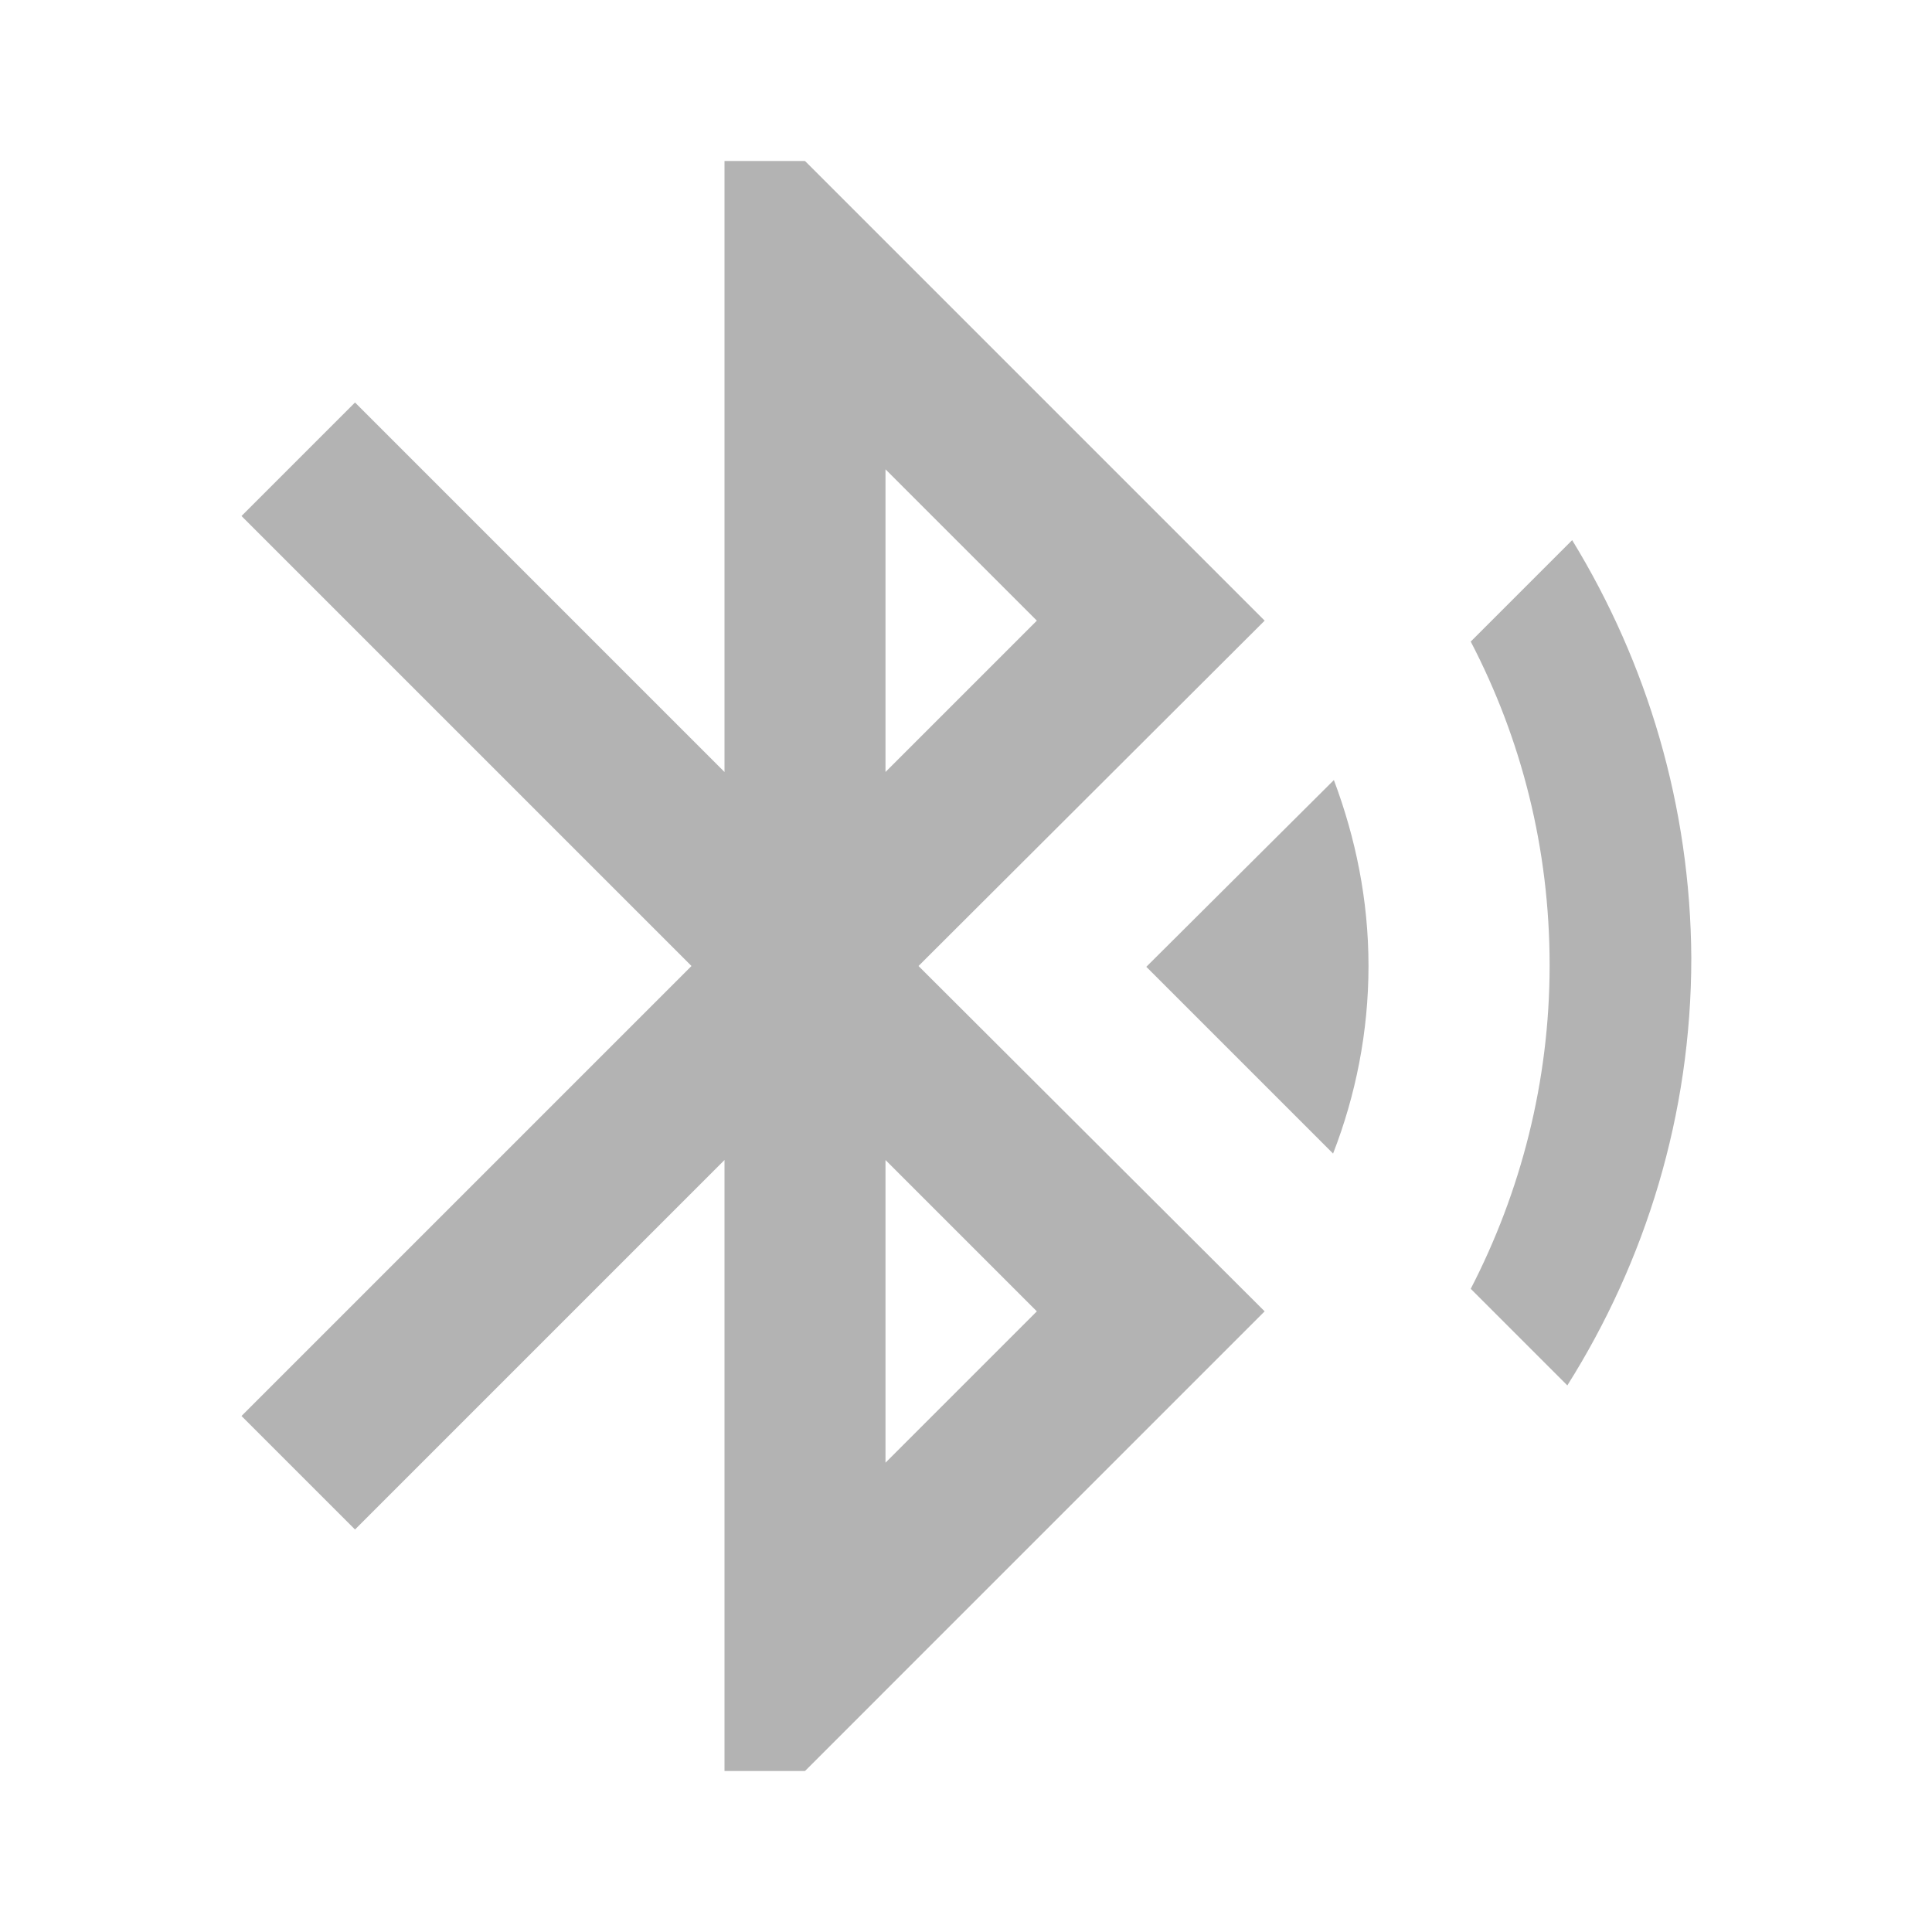
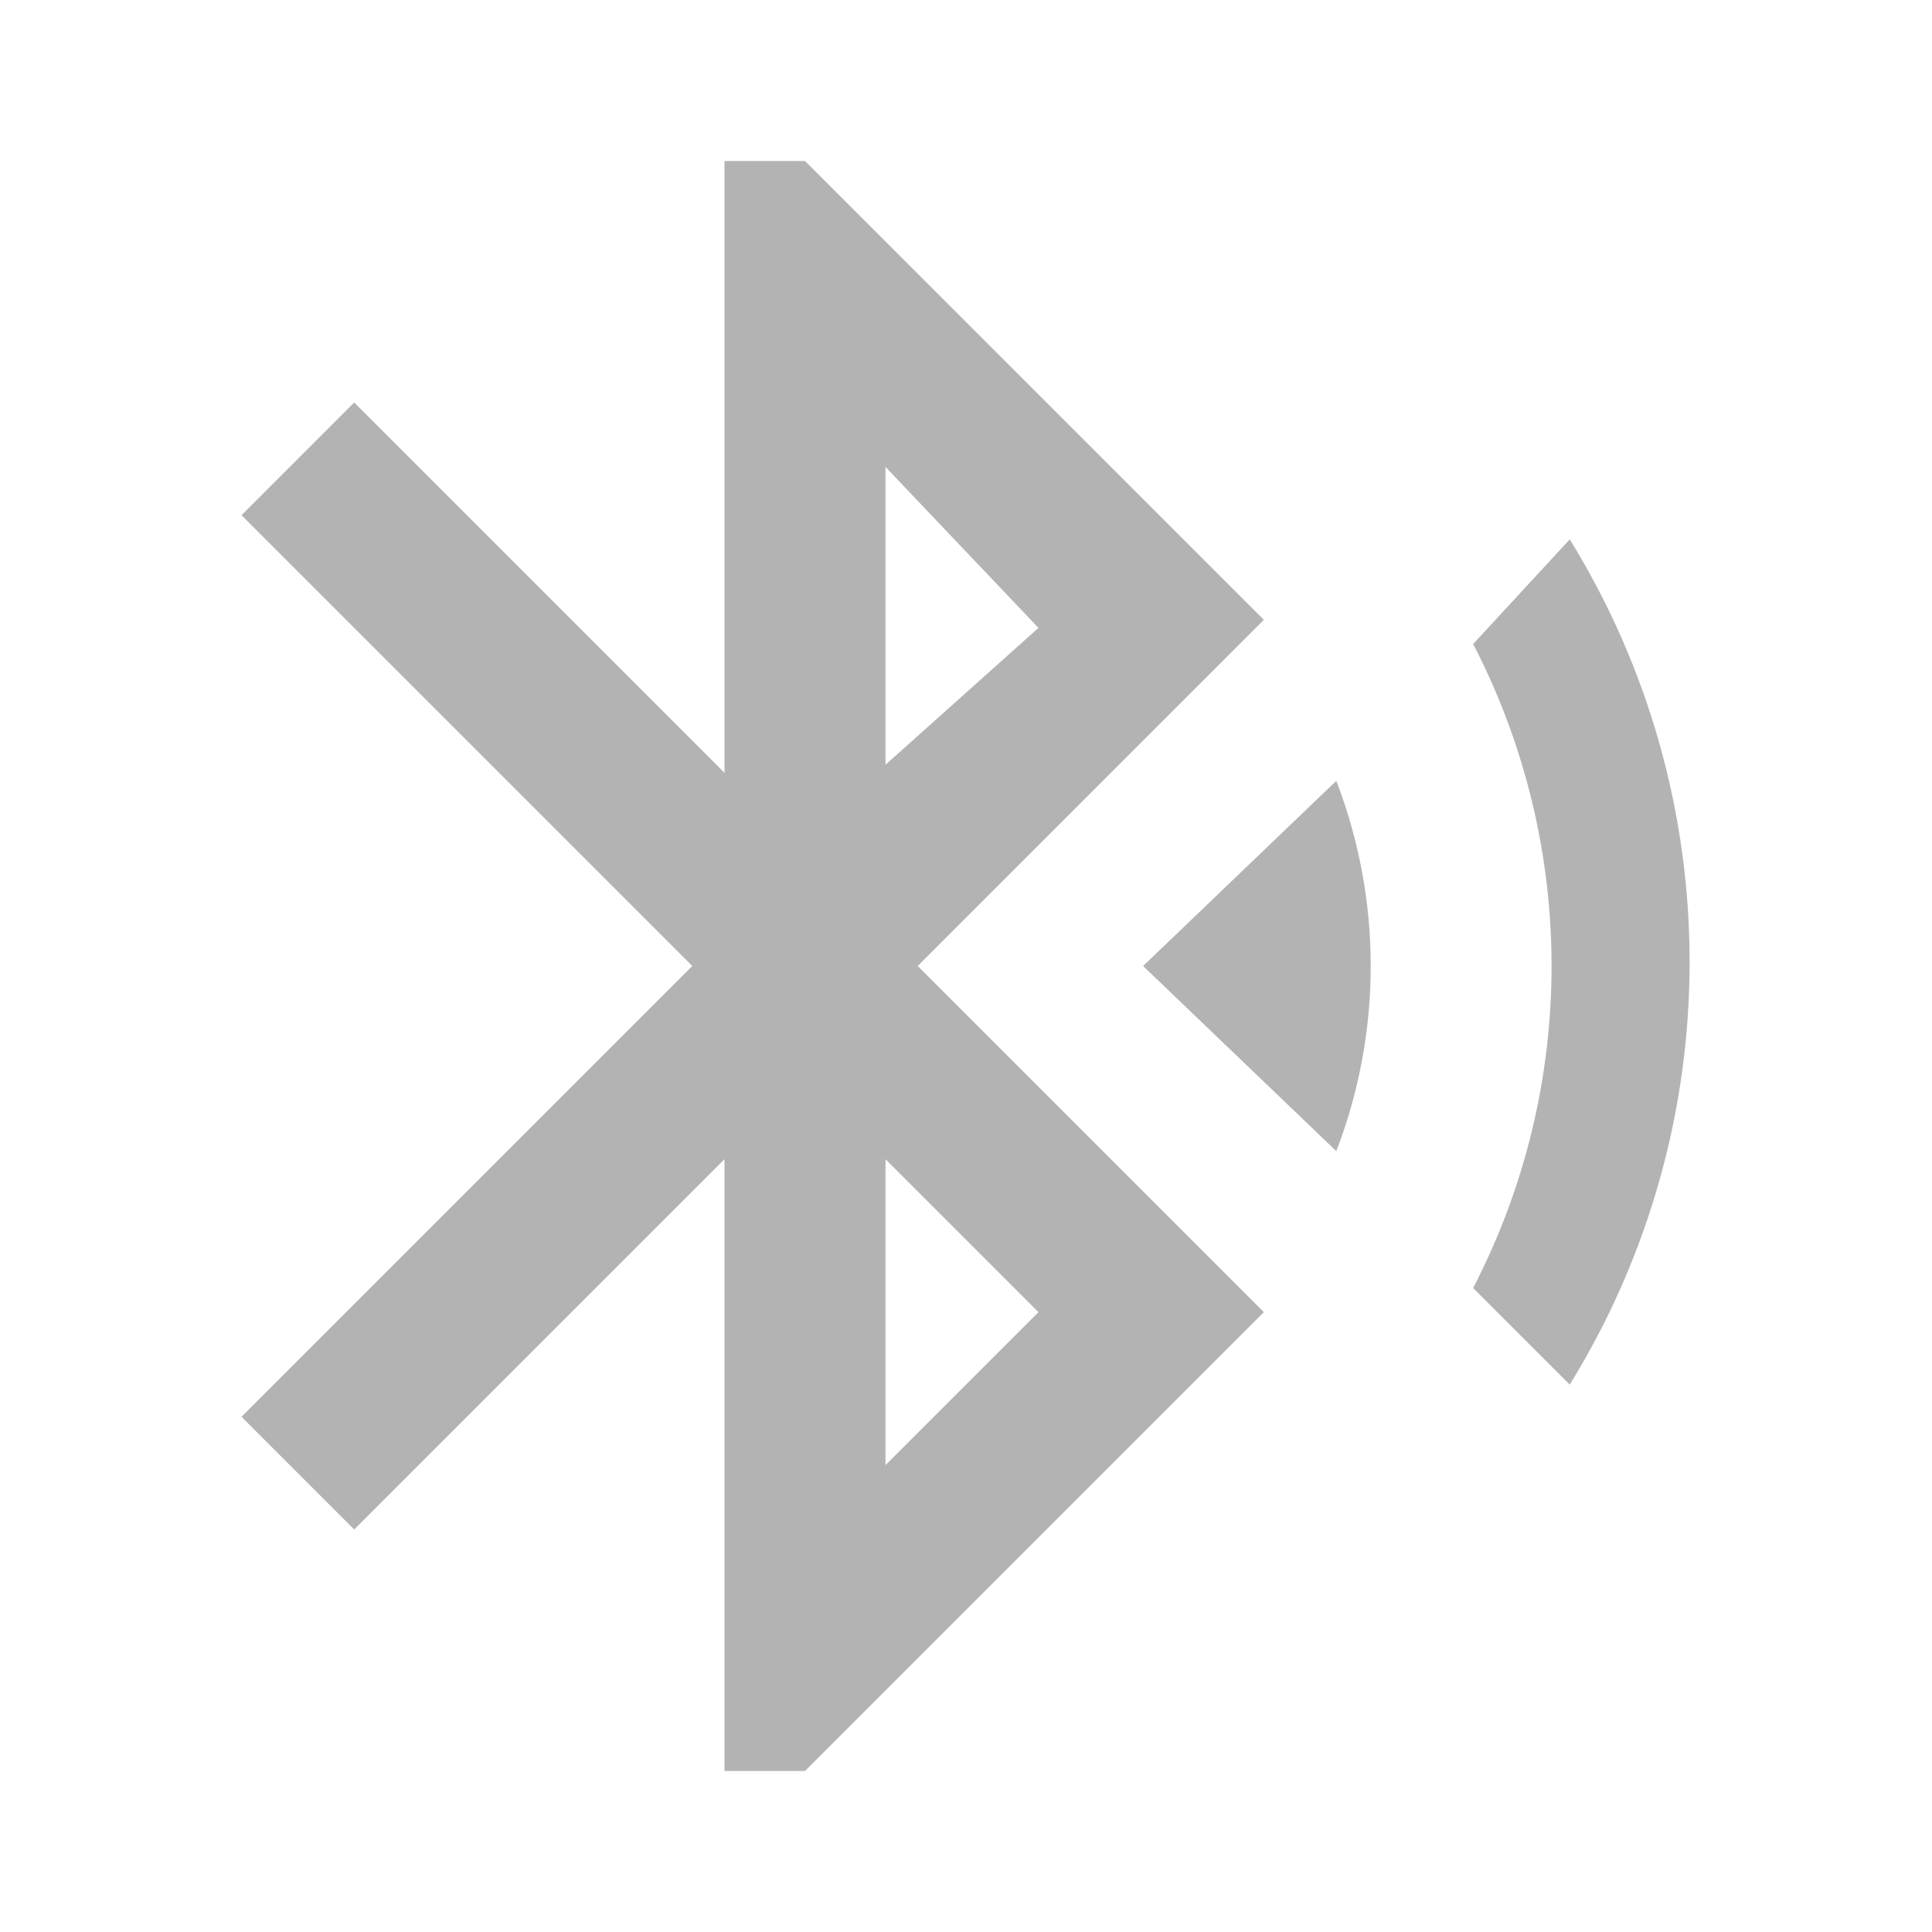
- <svg xmlns="http://www.w3.org/2000/svg" width="24" height="24" viewBox="0 0 24 24" version="1.1" id="svg30">
-   <defs id="defs34" />
-   <path d="M0 0h24v24H0z" fill="none" id="path26" />
-   <path d="M14.24 12.01l2.32 2.32c.28-.72.44-1.51.44-2.33 0-.82-.16-1.59-.43-2.31l-2.33 2.32zm5.29-5.3l-1.26 1.26c.63 1.21.98 2.57.98 4.02s-.36 2.82-.98 4.02l1.2 1.2c.97-1.54 1.54-3.36 1.54-5.31-.01-1.89-.55-3.67-1.48-5.19zm-3.82 1L10 2H9v7.59L4.41 5 3 6.41 8.59 12 3 17.59 4.41 19 9 14.41V22h1l5.71-5.71-4.3-4.29 4.3-4.29zM11 5.83l1.88 1.88L11 9.59V5.83zm1.88 10.46L11 18.17v-3.76l1.88 1.88z" id="path28" style="fill:#b3b3b3" />
+ <svg xmlns="http://www.w3.org/2000/svg" width="24" height="24">
+   <path d="M0 0h24v24H0z" fill="none" />
+   <path d="M14.2 12l2.4 2.3a6.4 6.4 0 0 0 0-4.6L14.2 12zm5.3-5.3L18.3 8a8.7 8.7 0 0 1 0 8l1.2 1.2a10 10 0 0 0 0-10.5zm-3.8 1L10 2H9v7.6L4.4 5 3 6.4 8.6 12 3 17.6 4.4 19 9 14.4V22h1l5.7-5.7-4.3-4.3 4.3-4.3zM11 5.8l1.9 2L11 9.5V5.8zm1.9 10.5L11 18.2v-3.8l1.9 1.9z" fill="#b3b3b3" />
</svg>
